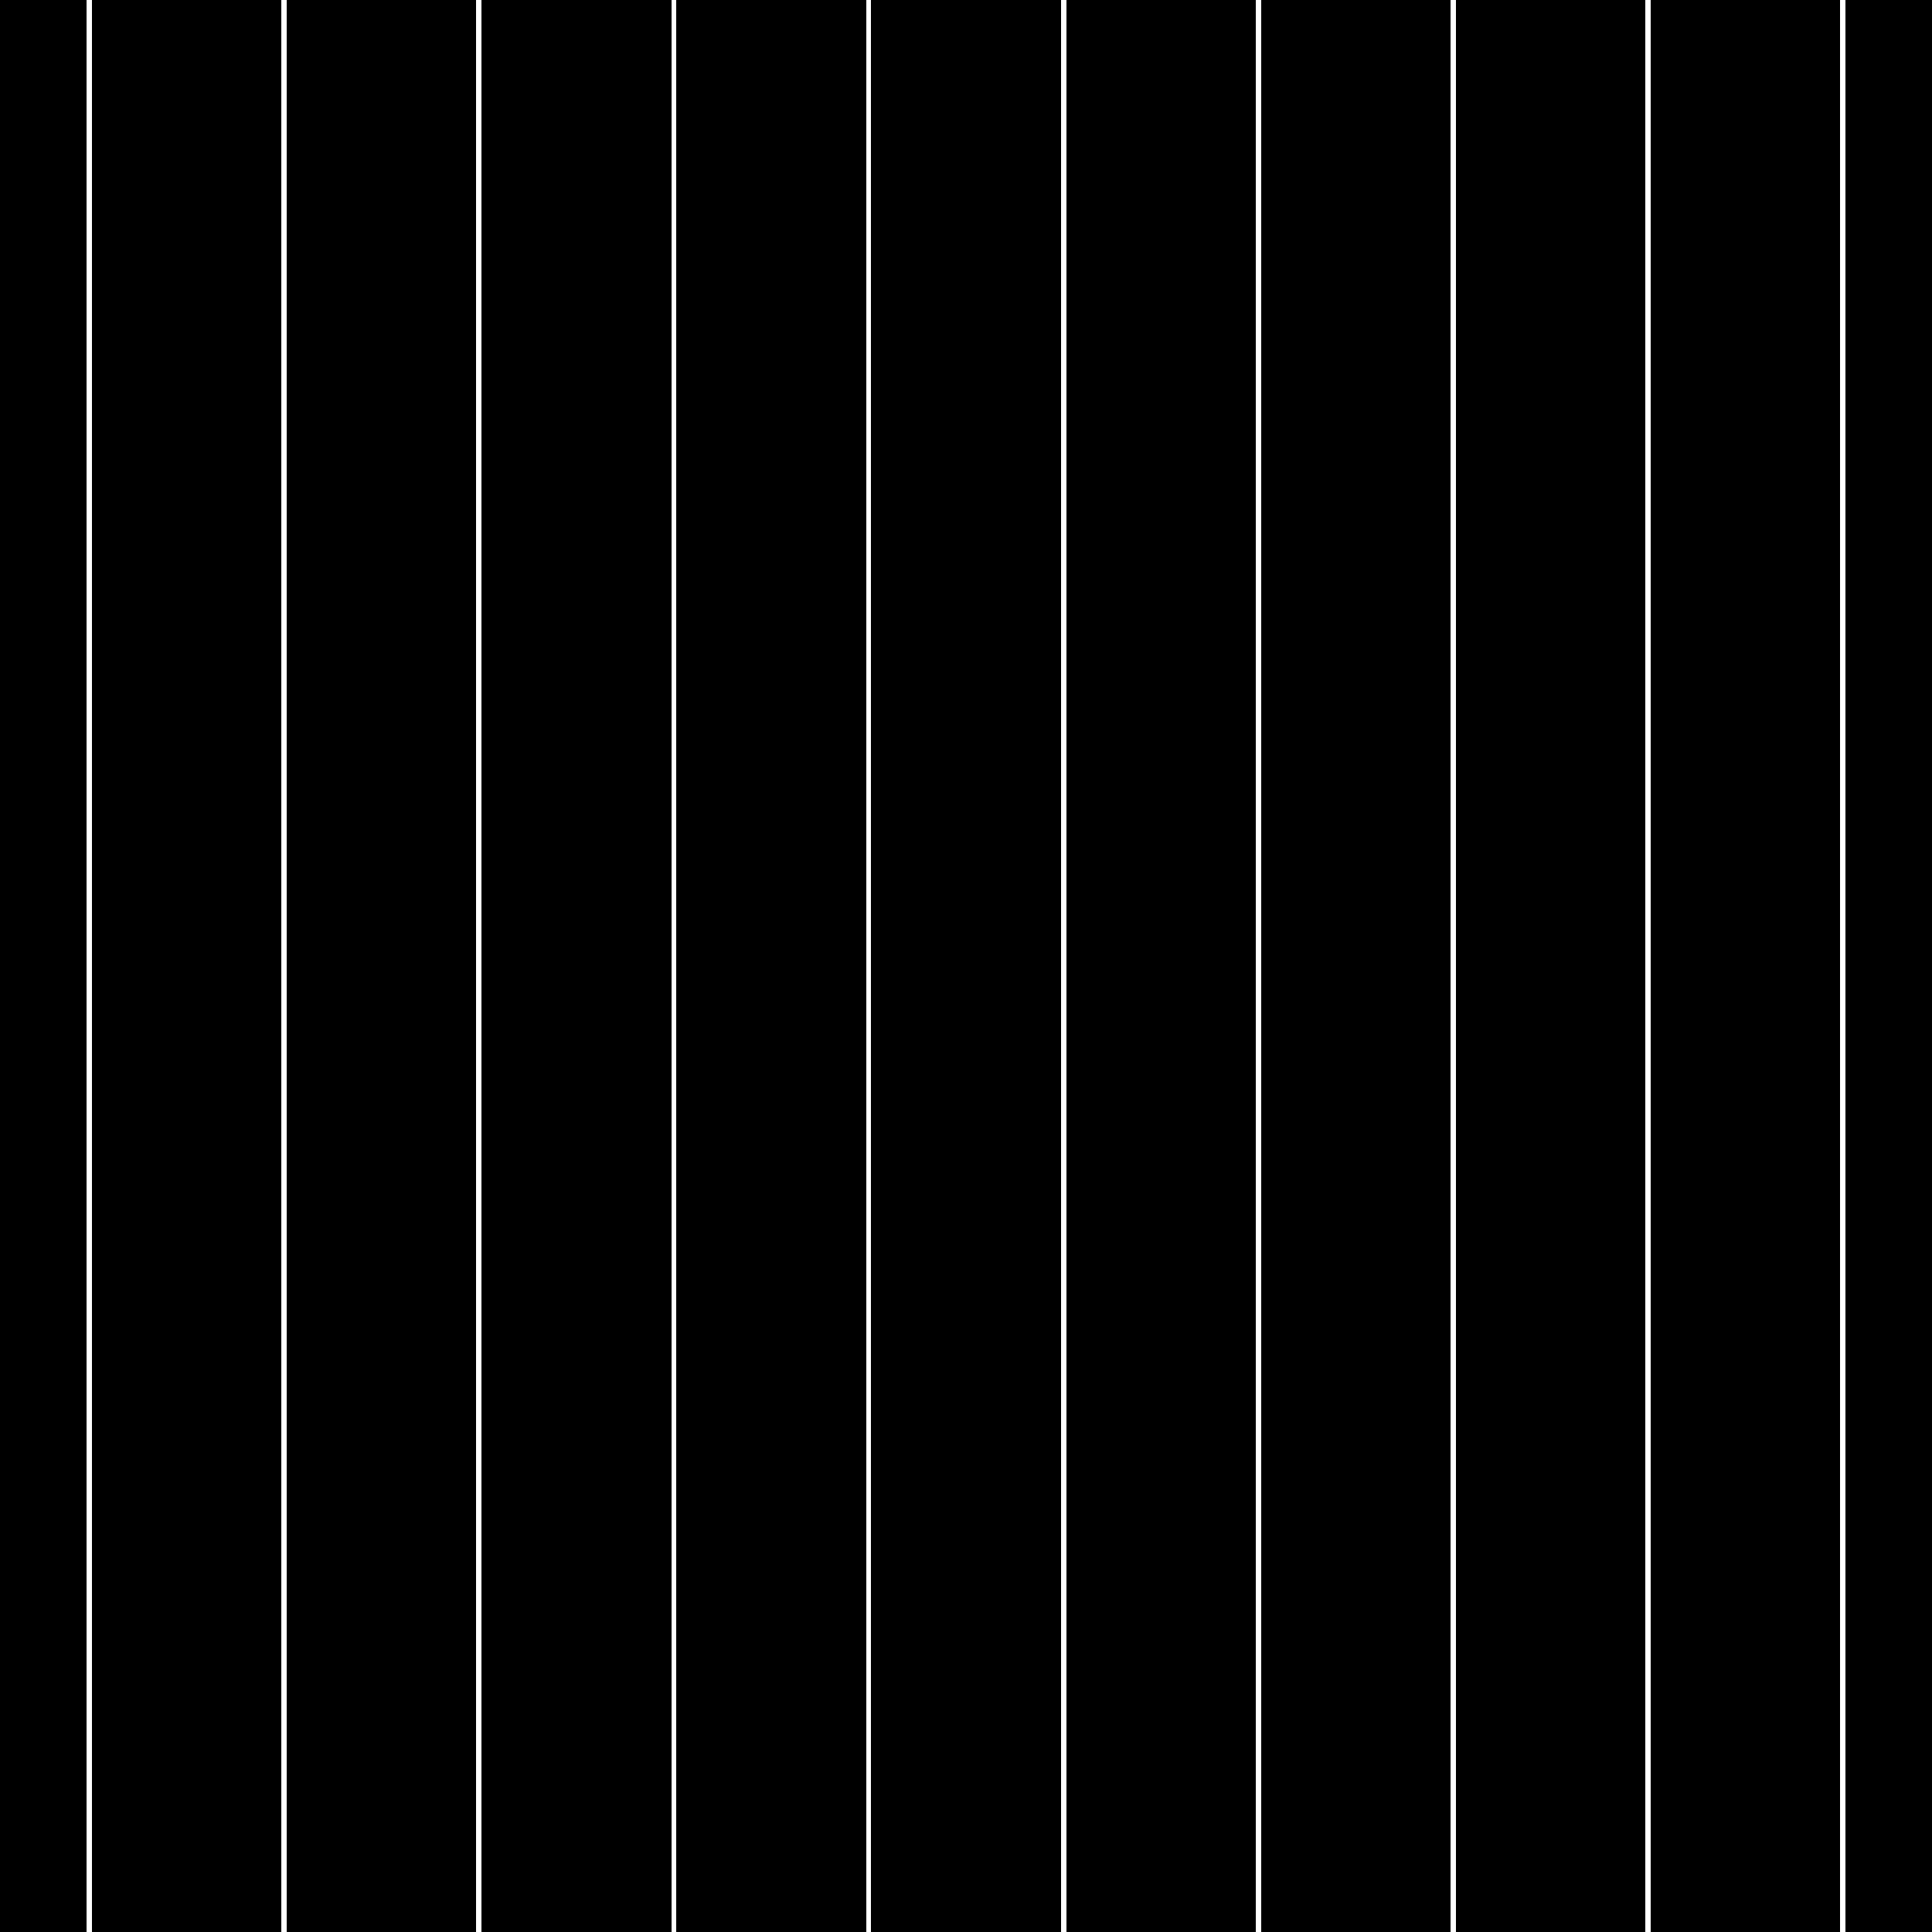
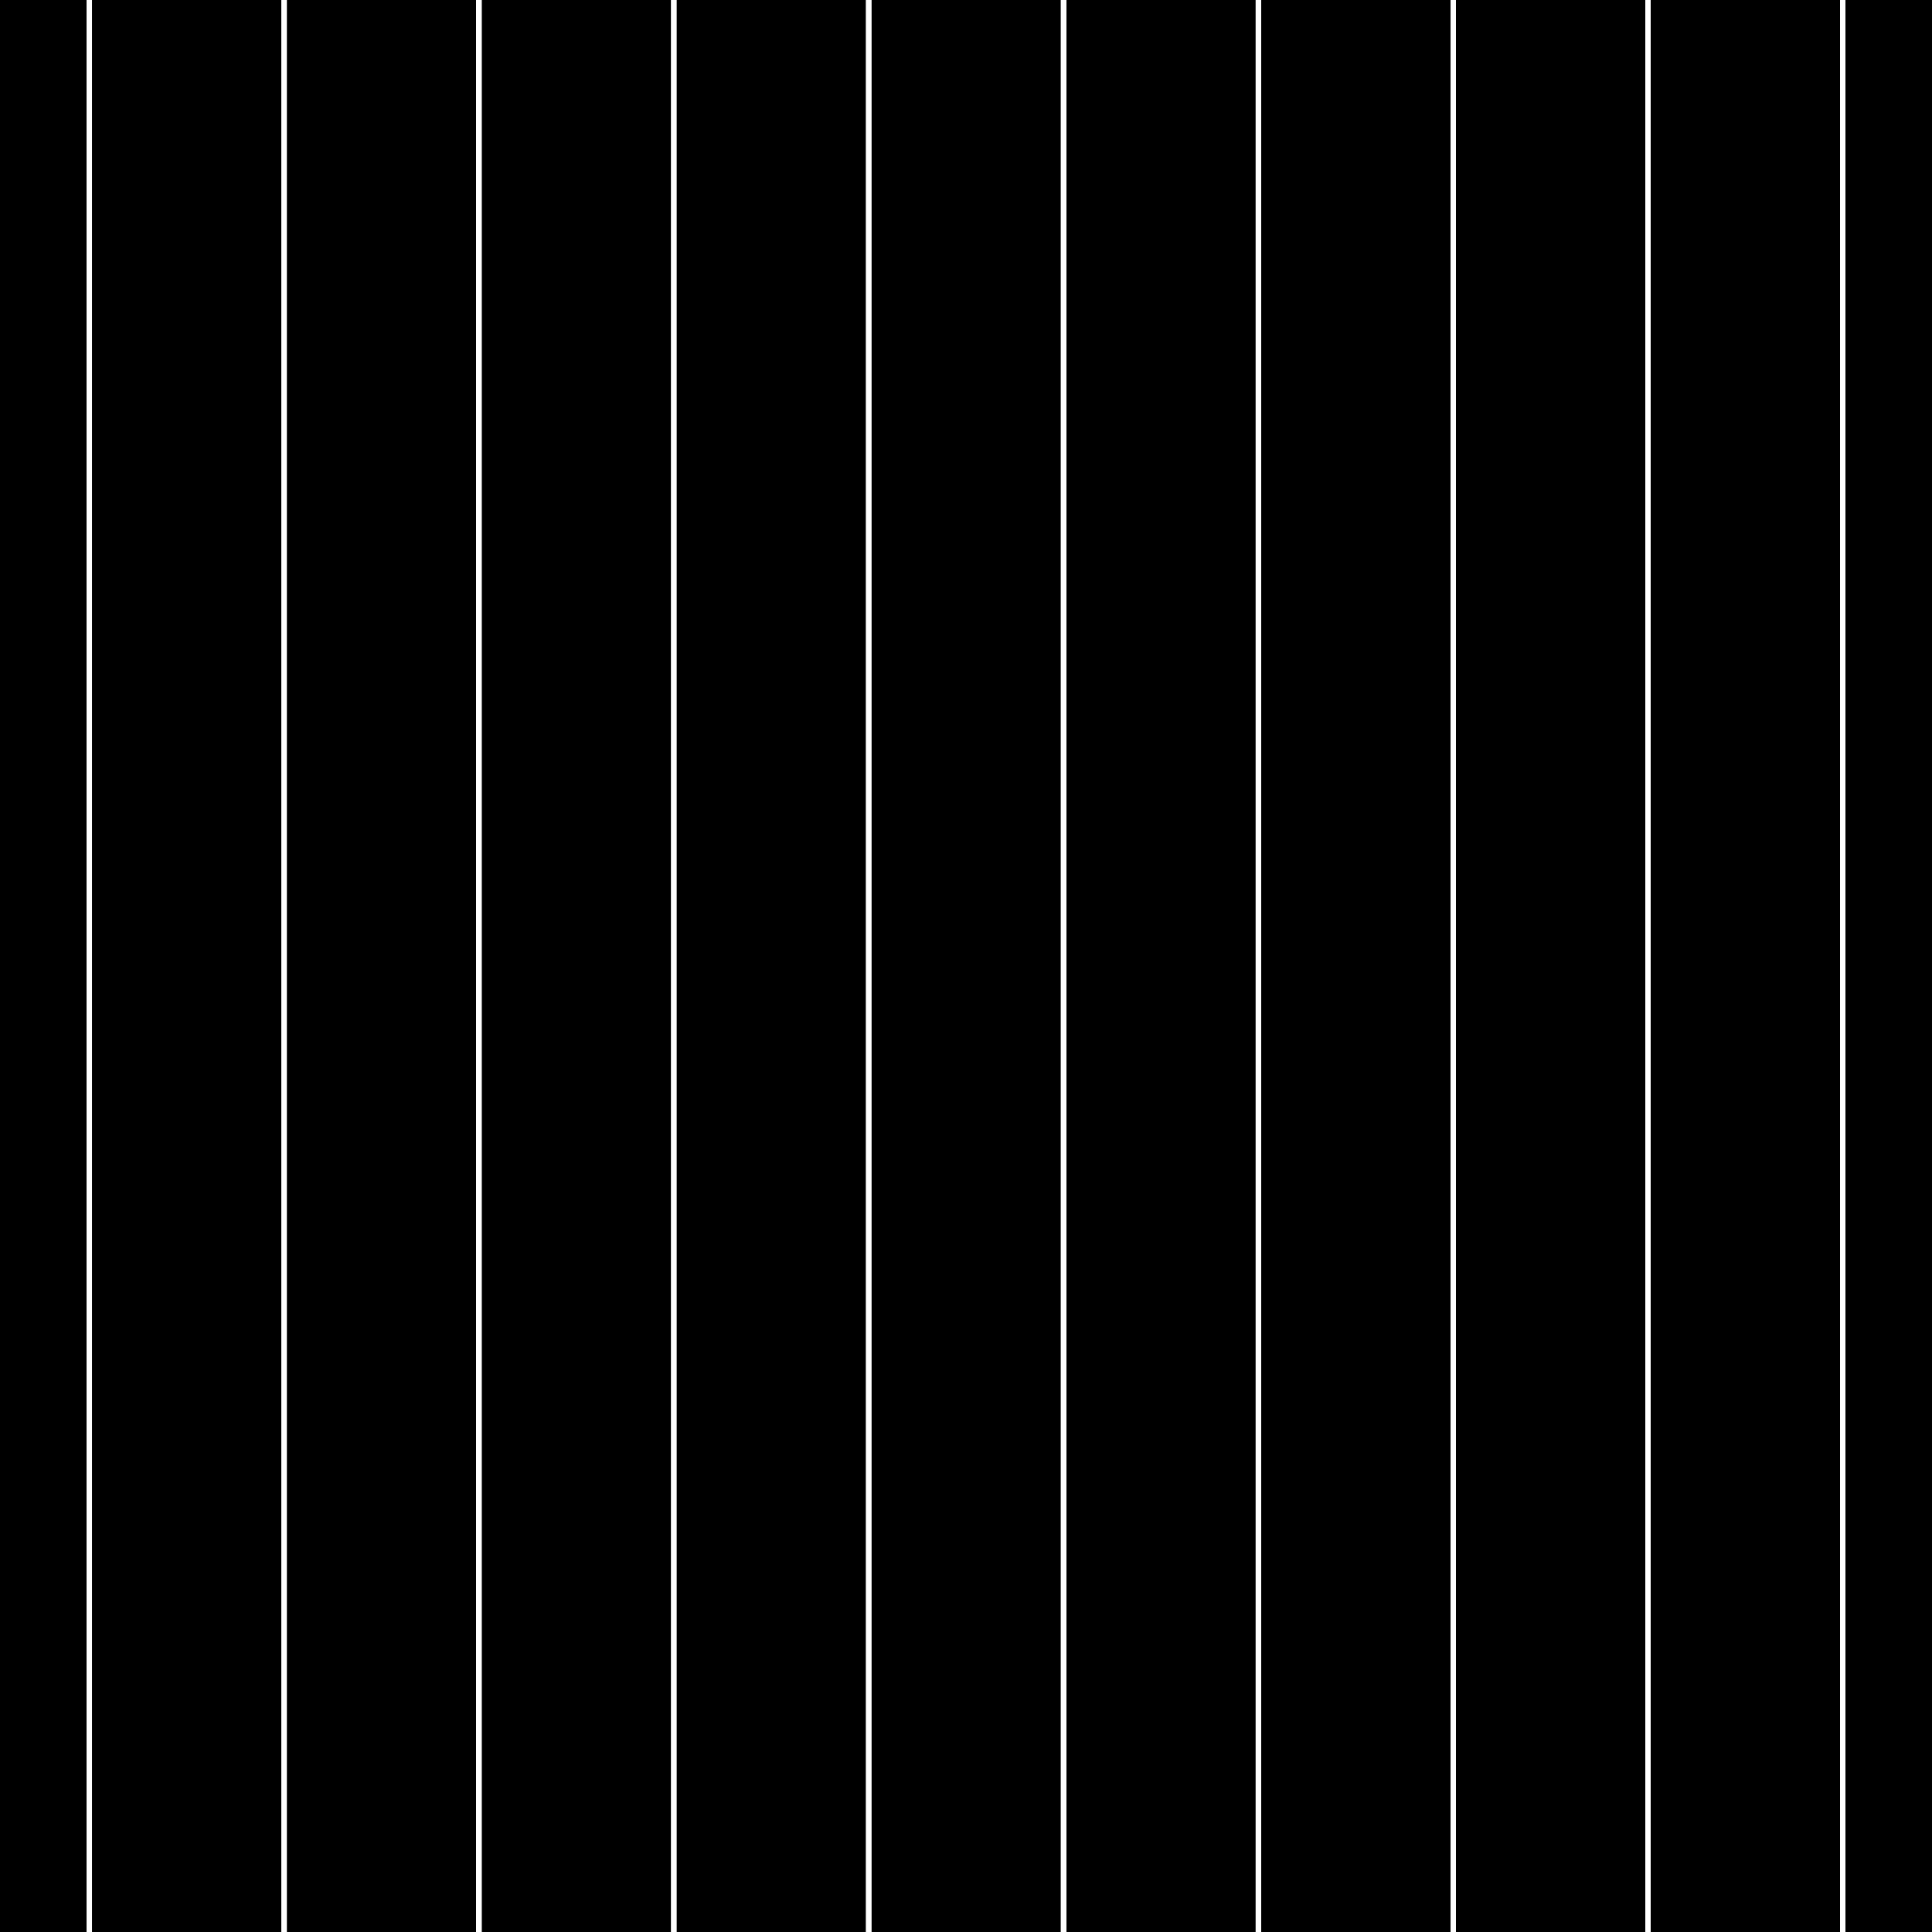
<svg xmlns="http://www.w3.org/2000/svg" xmlns:xlink="http://www.w3.org/1999/xlink" width="100%" height="100%" viewBox="0 0 1000 1000" preserveAspectRatio="xMidYMid meet">
  <defs>
    <linearGradient id="myLinearGradientStops">
      <stop offset="0.000" stop-color="#000000" />
-       <stop offset="0.973" stop-color="#000000" />
+       <stop offset="0.970" stop-color="#000000" />
      <stop offset="0.973" stop-color="#ffffff" />
      <stop offset="1.000" stop-color="#ffffff" />
    </linearGradient>
    -- declaration --
    <linearGradient id="verticalGradient" spreadMethod="reflect" xlink:href="#myLinearGradientStops" x1="0" y1="0" x2="0.05" y2="0">
    </linearGradient>
    -- declaration --
  </defs>
  <rect x="0" y="0" width="1000" height="1000" fill="url(#verticalGradient)" stroke="none" />
</svg>
